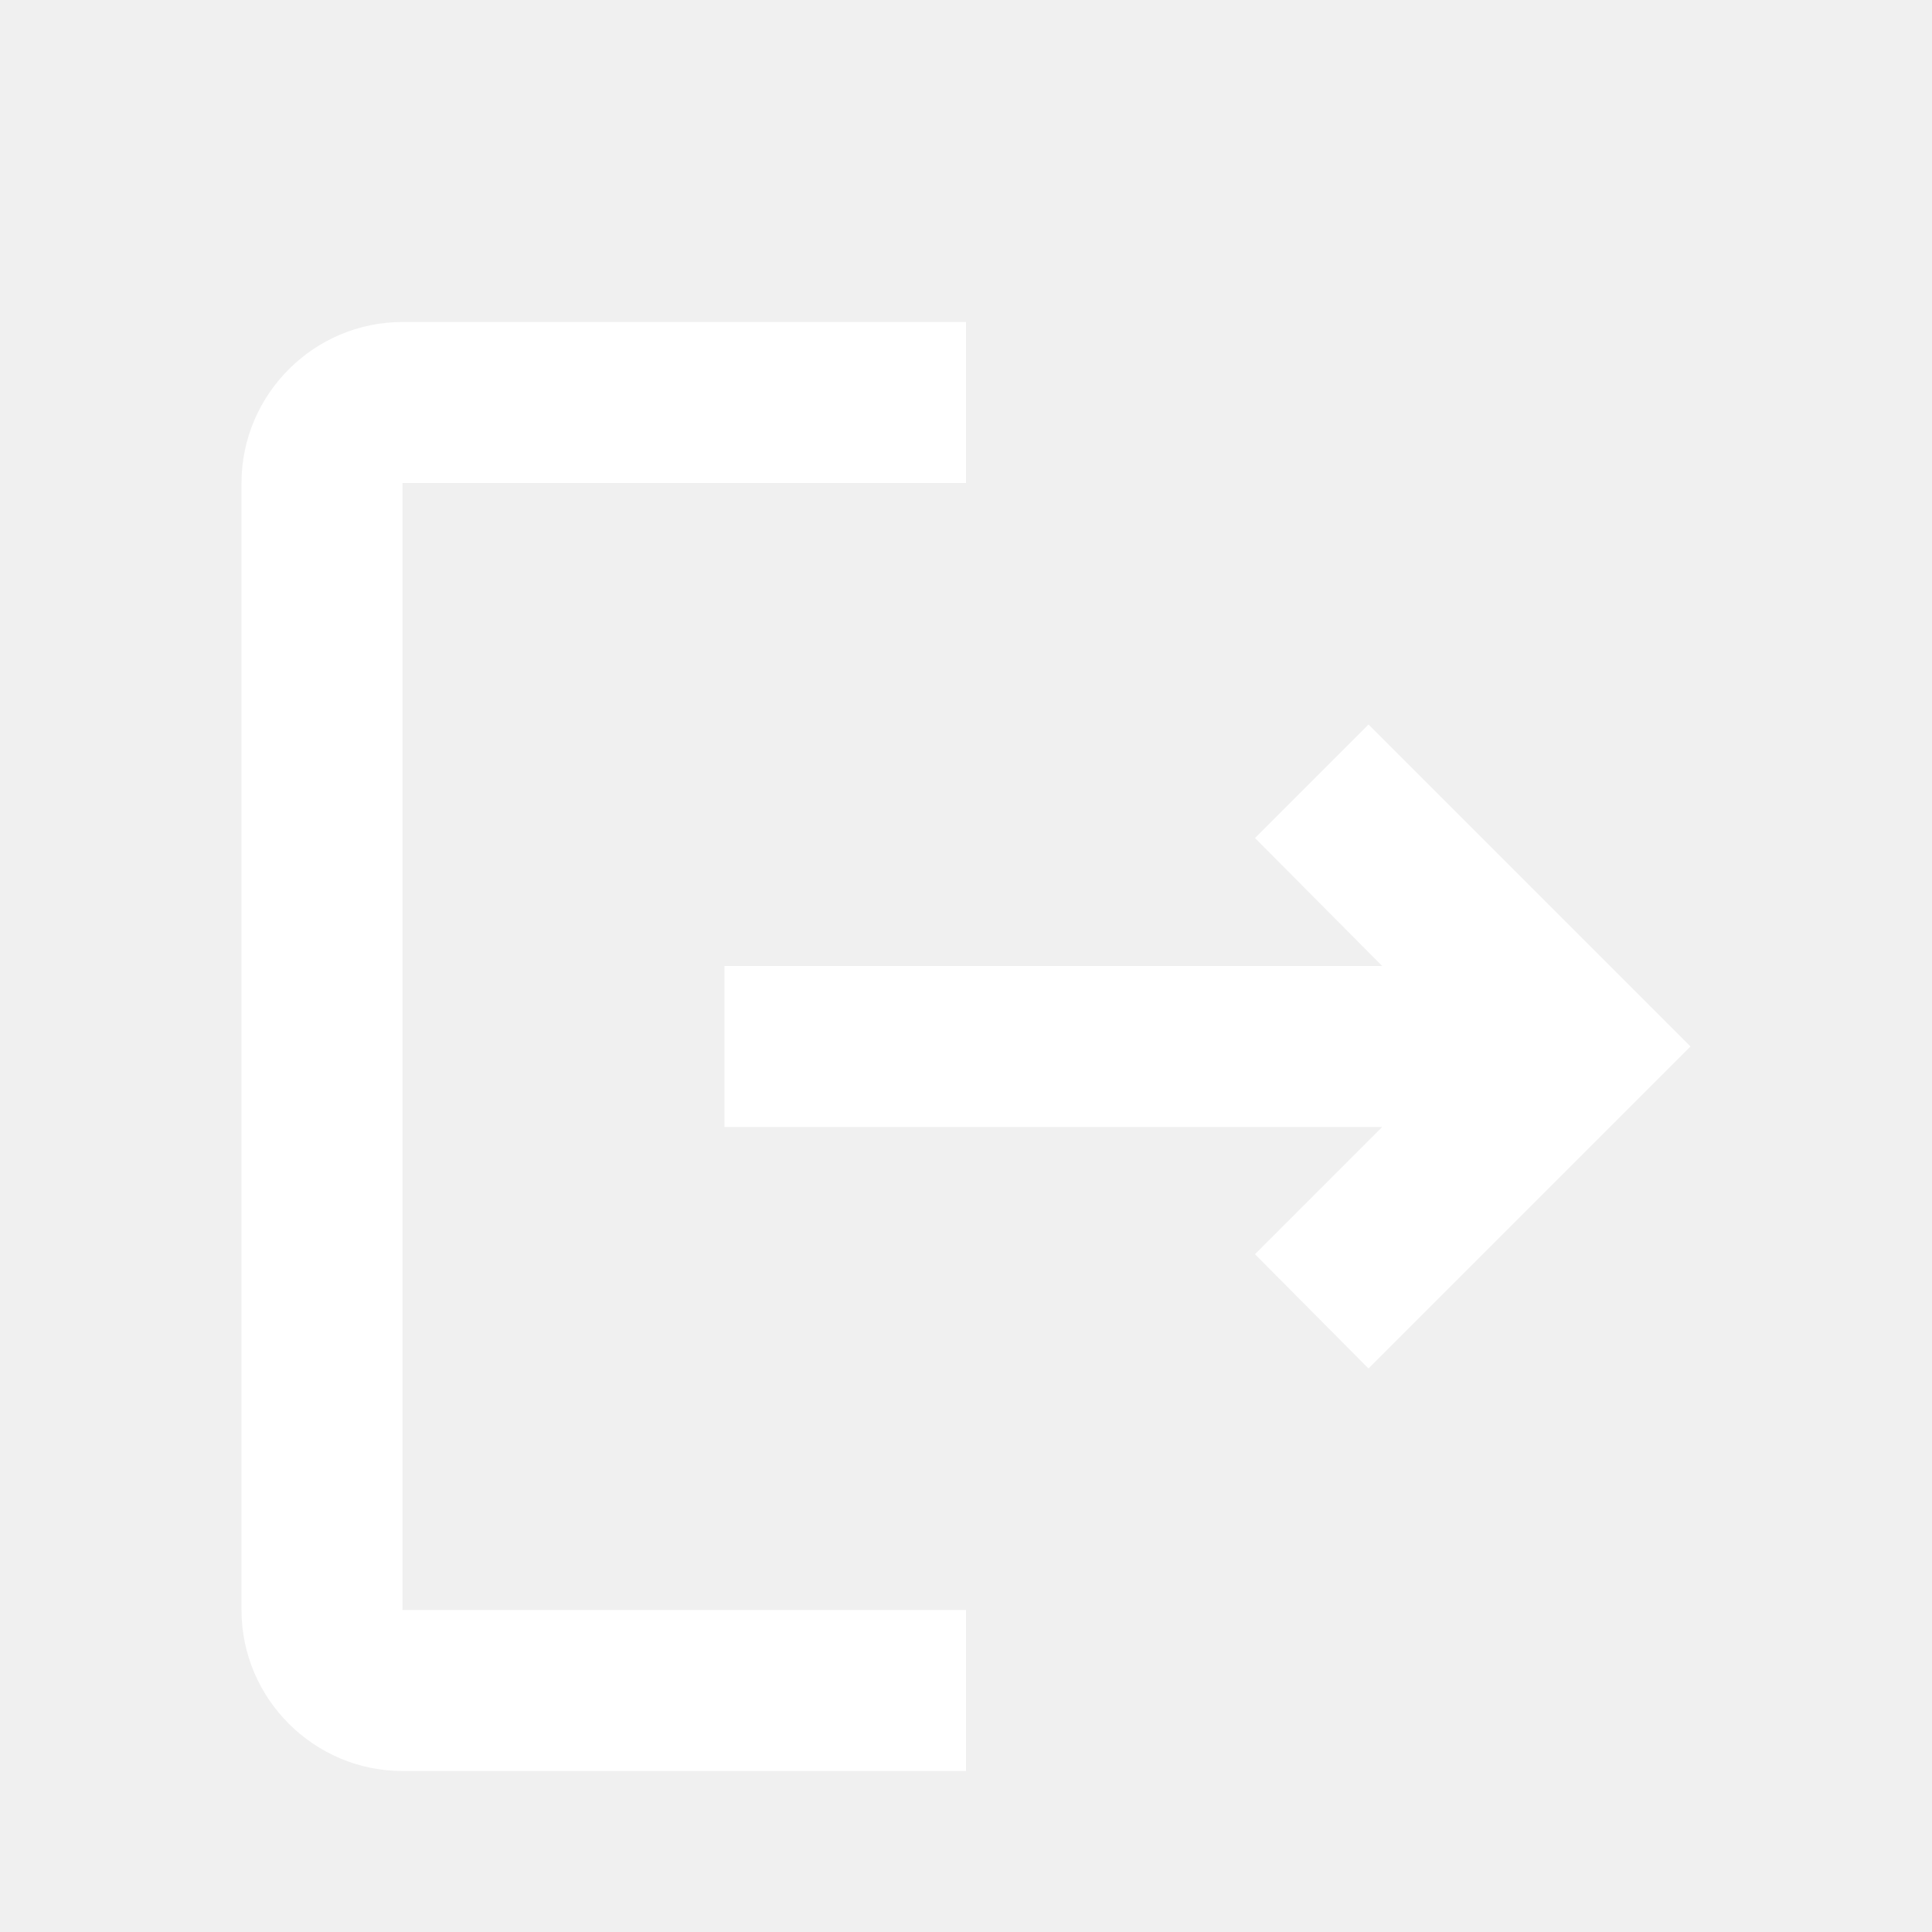
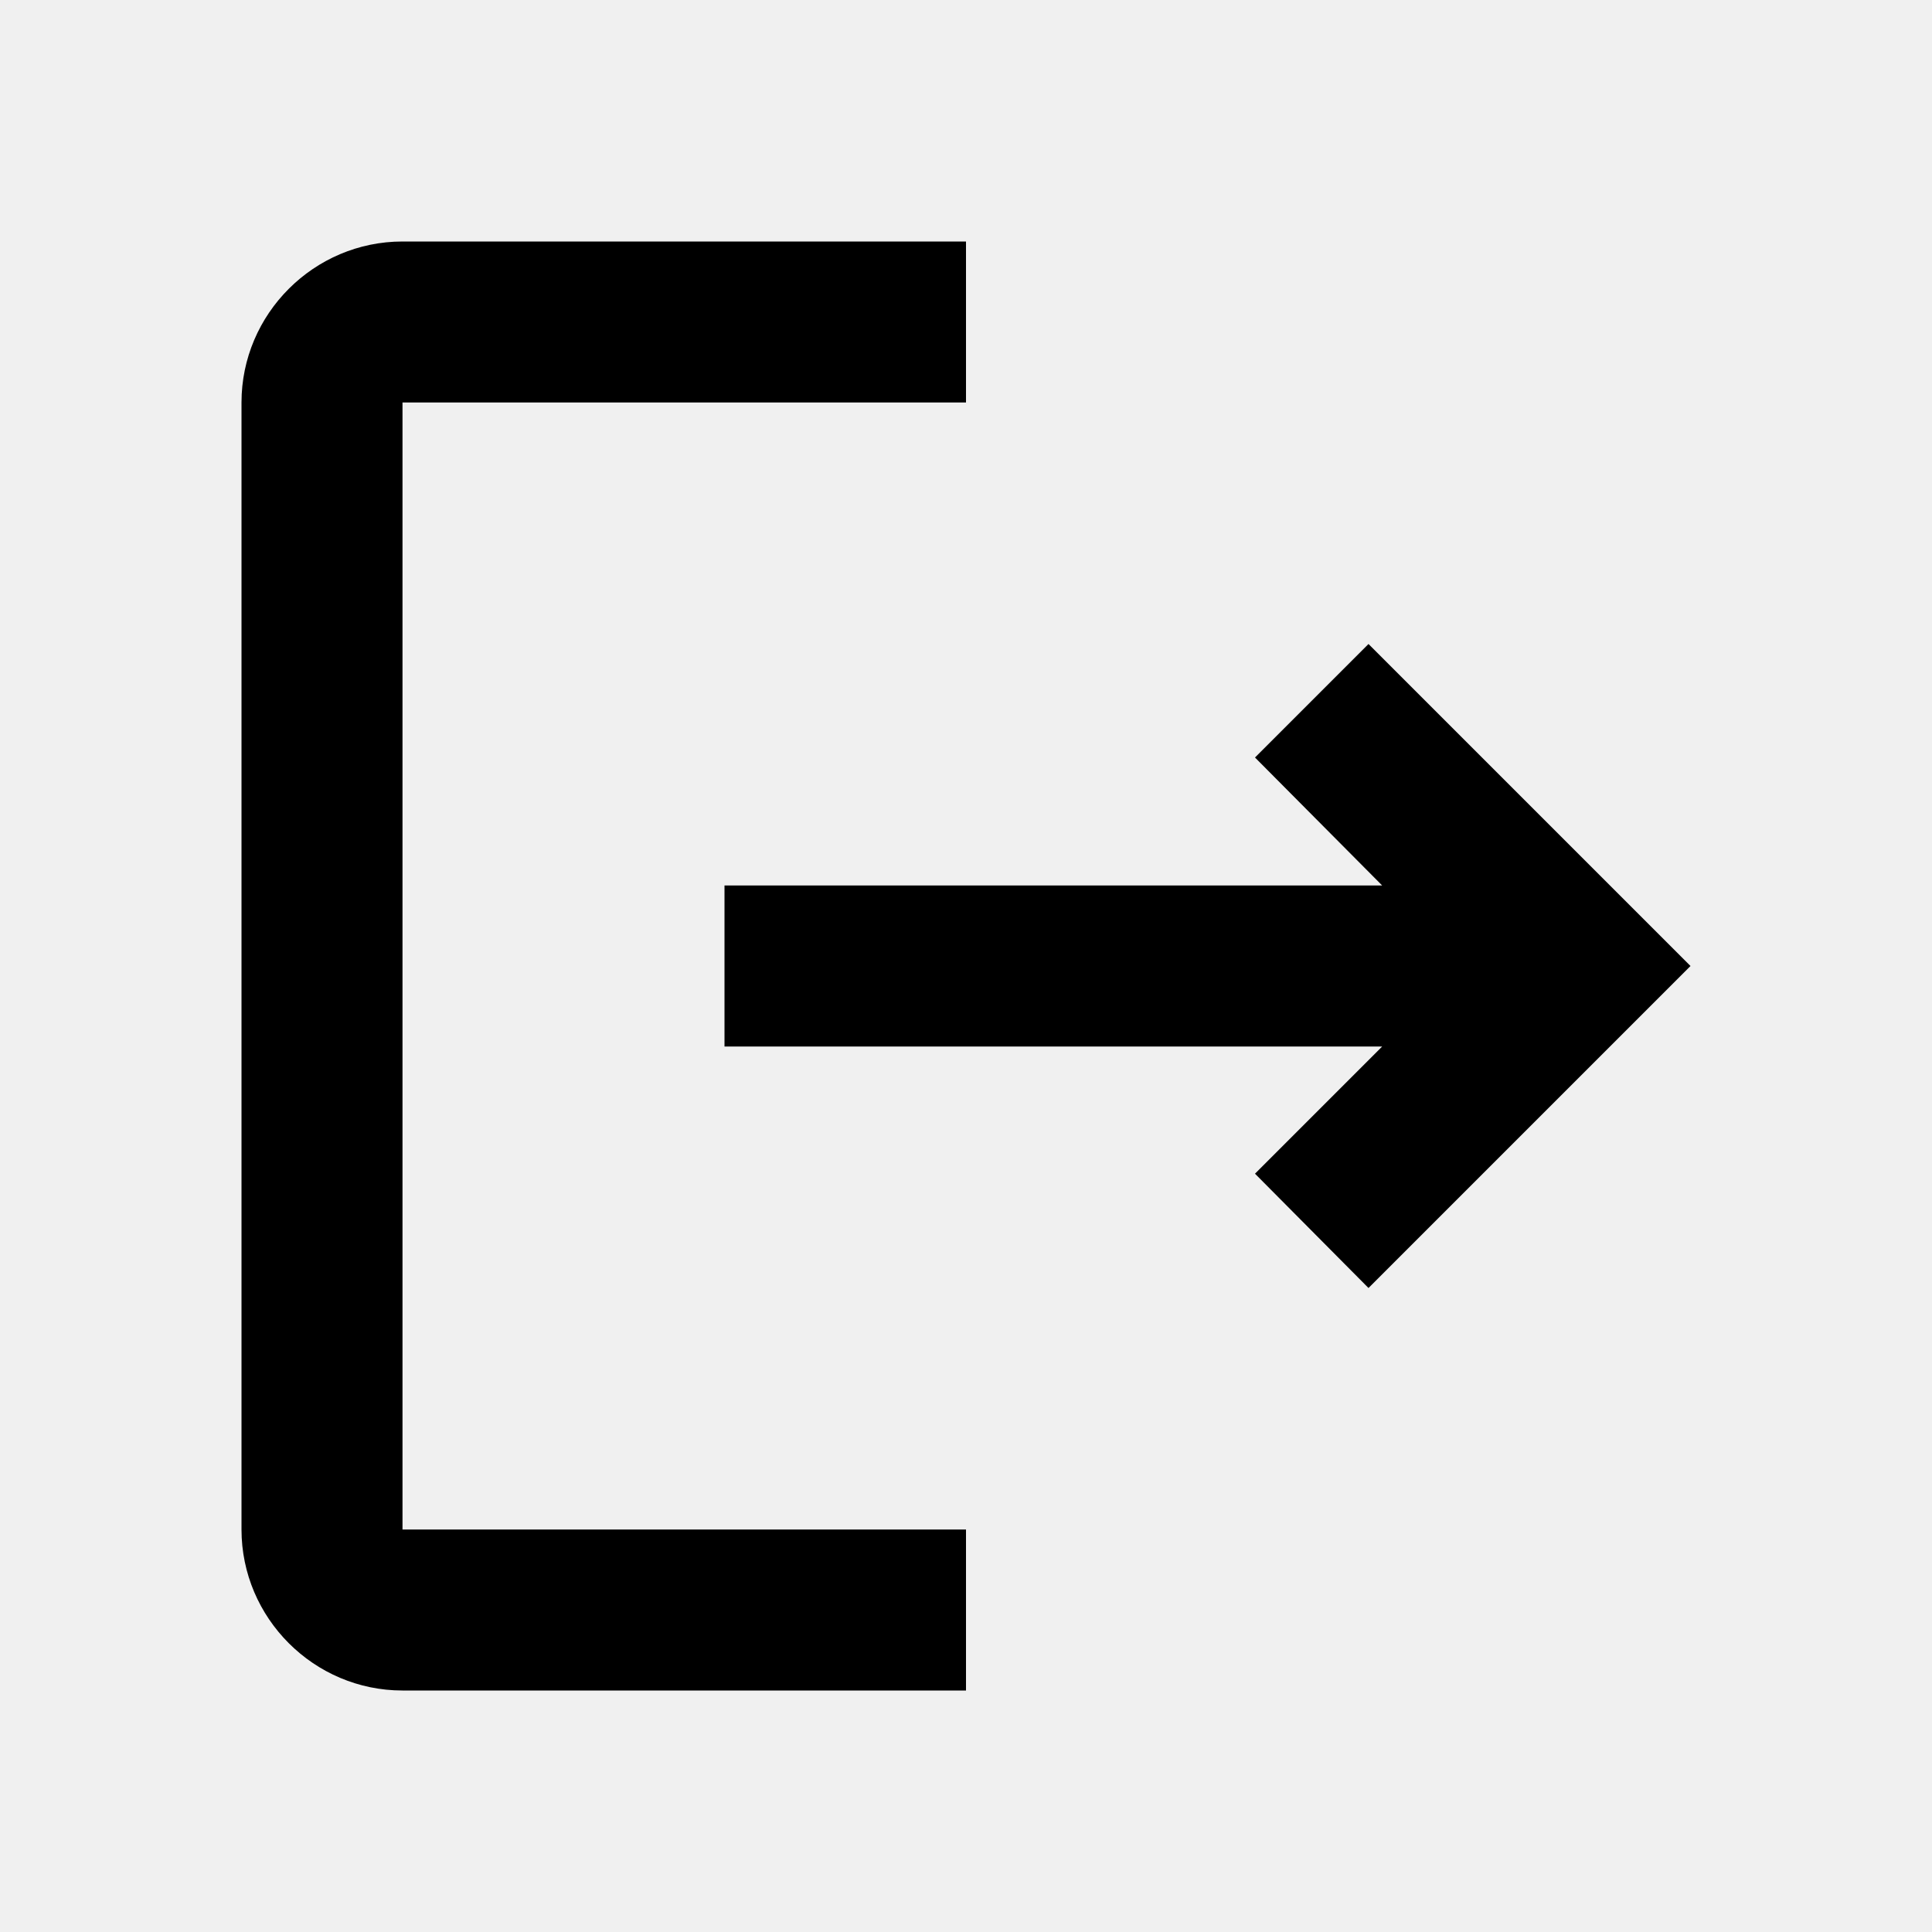
- <svg xmlns="http://www.w3.org/2000/svg" enable-background="new 0 0 24 24" height="24px" viewBox="0 0 24 24" width="24px" fill="#FFFFFF">
+ <svg xmlns="http://www.w3.org/2000/svg" enable-background="new 0 0 24 24" height="24px" viewBox="0 0 24 24" width="24px" fill="#000000">
  <g>
    <path d="M0,0h24v24H0V0z" fill="none" />
  </g>
-   <g transform="translate(0,1)">
+   <g>
    <path d="M17,8l-1.41,1.41L17.17,11H9v2h8.17l-1.58,1.58L17,16l4-4L17,8z M5,5h7V3H5C3.9,3,3,3.9,3,5v14c0,1.1,0.9,2,2,2h7v-2H5V5z" />
  </g>
</svg>
